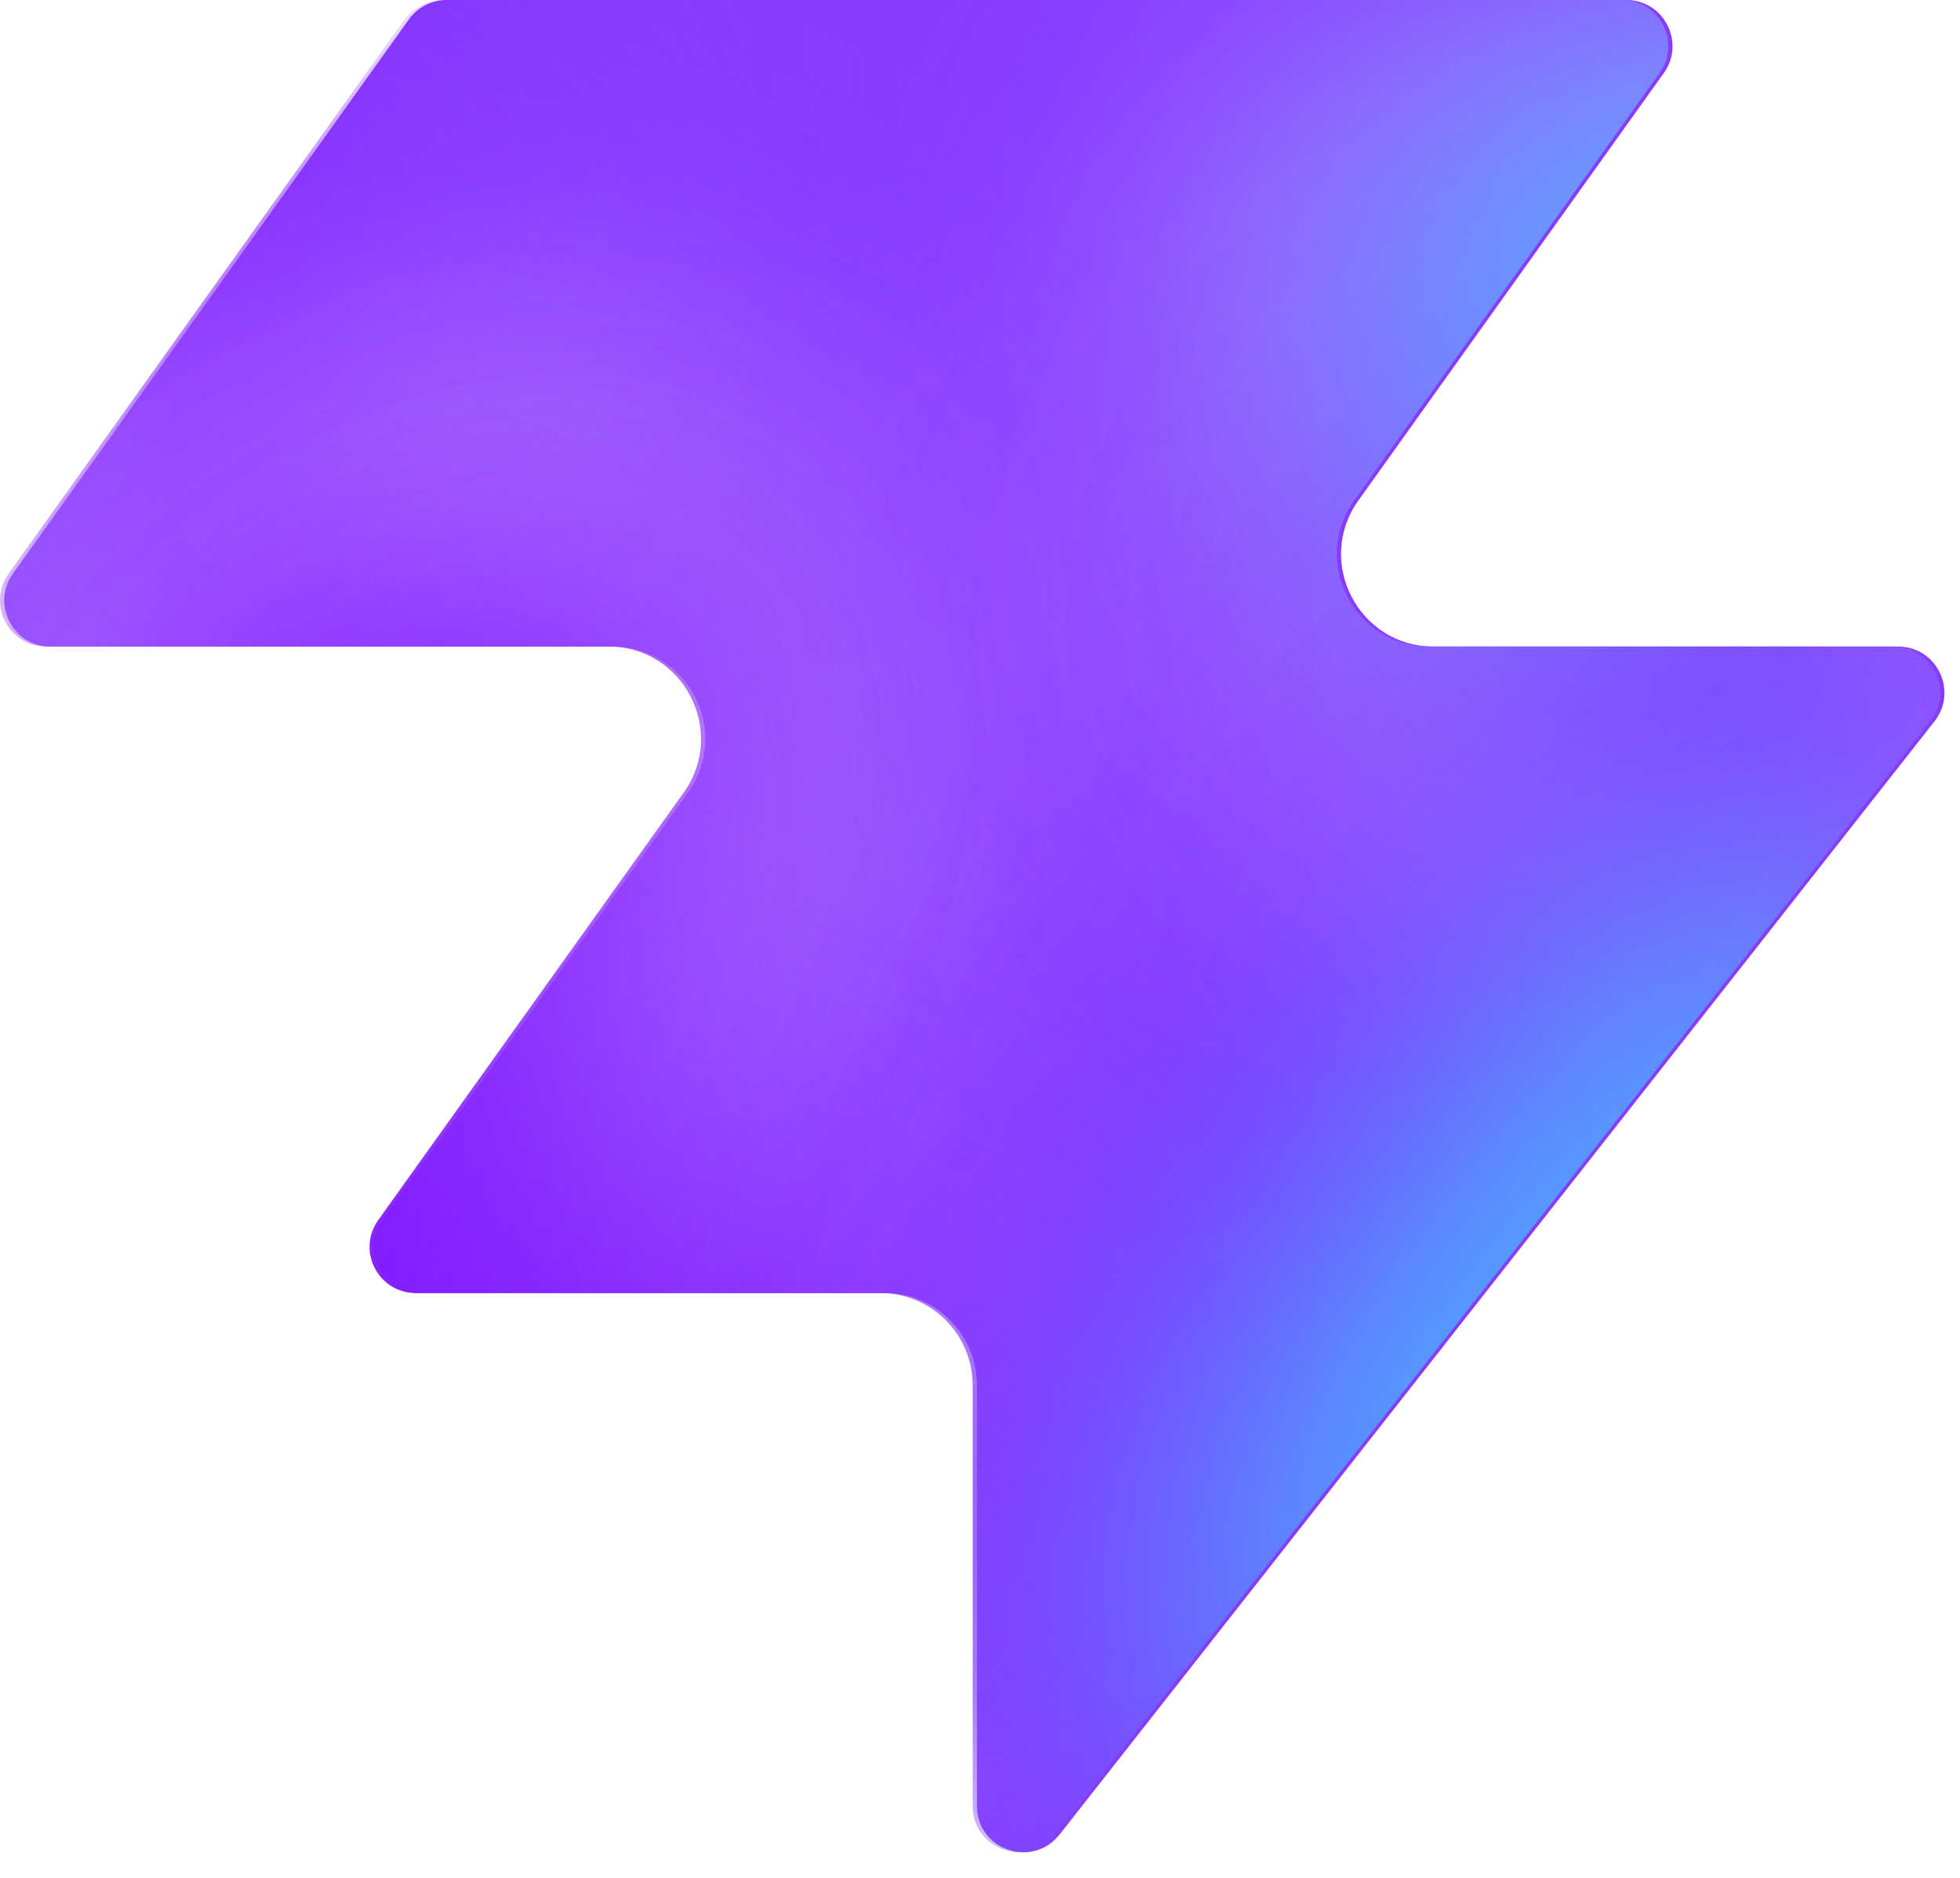
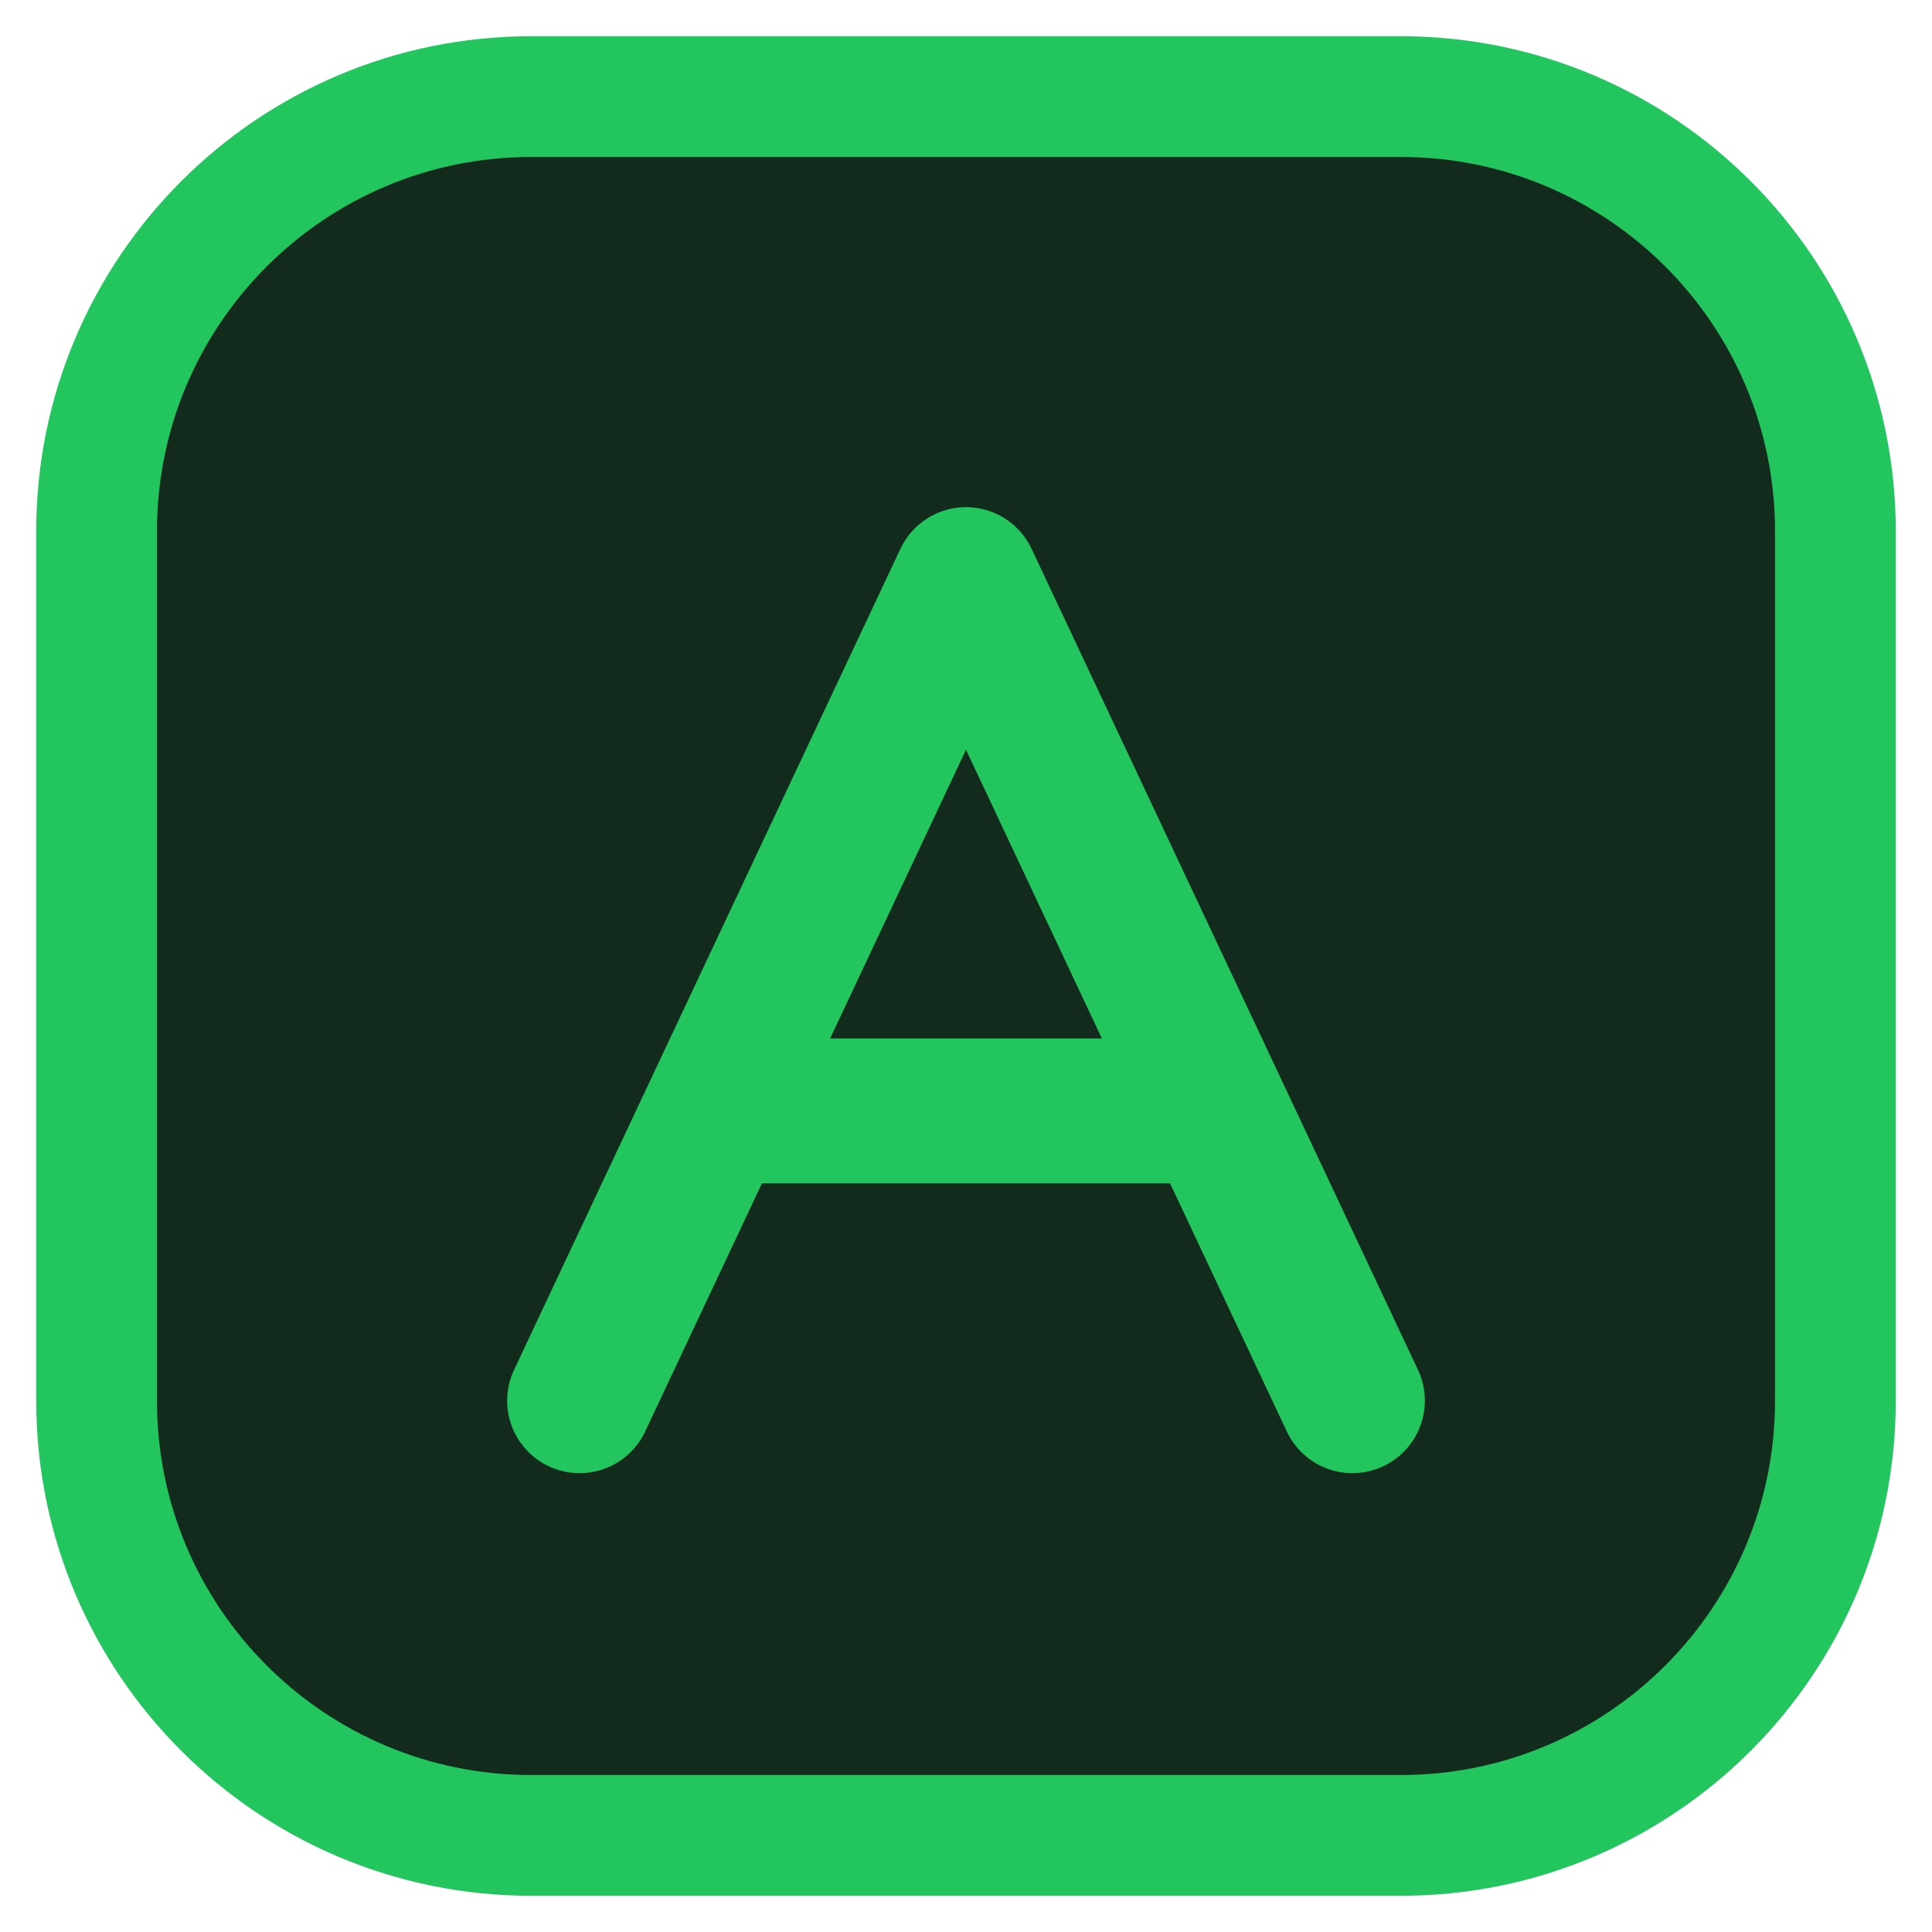
- <svg xmlns="http://www.w3.org/2000/svg" width="48" height="46" fill="none" viewBox="0 0 48 46">
-   <path fill="#863bff" d="M25.946 44.938c-.664.845-2.021.375-2.021-.698V33.937a2.26 2.26 0 0 0-2.262-2.262H10.287c-.92 0-1.456-1.04-.92-1.788l7.48-10.471c1.07-1.497 0-3.578-1.842-3.578H1.237c-.92 0-1.456-1.04-.92-1.788L10.013.474c.214-.297.556-.474.92-.474h28.894c.92 0 1.456 1.04.92 1.788l-7.48 10.471c-1.07 1.498 0 3.579 1.842 3.579h11.377c.943 0 1.473 1.088.89 1.83L25.947 44.94z" style="fill:#863bff;fill:color(display-p3 .525 .23 1);fill-opacity:1" />
-   <mask id="a" width="48" height="46" x="0" y="0" maskUnits="userSpaceOnUse" style="mask-type:alpha">
-     <path fill="#000" d="M25.842 44.938c-.664.844-2.021.375-2.021-.698V33.937a2.26 2.26 0 0 0-2.262-2.262H10.183c-.92 0-1.456-1.04-.92-1.788l7.48-10.471c1.07-1.498 0-3.579-1.842-3.579H1.133c-.92 0-1.456-1.04-.92-1.787L9.91.473c.214-.297.556-.474.92-.474h28.894c.92 0 1.456 1.04.92 1.788l-7.48 10.471c-1.07 1.498 0 3.578 1.842 3.578h11.377c.943 0 1.473 1.088.89 1.832L25.843 44.94z" style="fill:#000;fill-opacity:1" />
-   </mask>
-   <g mask="url(#a)">
-     <g filter="url(#b)">
-       <ellipse cx="5.508" cy="14.704" fill="#ede6ff" rx="5.508" ry="14.704" style="fill:#ede6ff;fill:color(display-p3 .927 .903 1);fill-opacity:1" transform="matrix(.00324 1 1 -.00324 -4.47 31.516)" />
-     </g>
-     <g filter="url(#c)">
-       <ellipse cx="10.399" cy="29.851" fill="#ede6ff" rx="10.399" ry="29.851" style="fill:#ede6ff;fill:color(display-p3 .927 .903 1);fill-opacity:1" transform="matrix(.00324 1 1 -.00324 -39.328 7.883)" />
-     </g>
-     <g filter="url(#d)">
-       <ellipse cx="5.508" cy="30.487" fill="#7e14ff" rx="5.508" ry="30.487" style="fill:#7e14ff;fill:color(display-p3 .492 .077 1);fill-opacity:1" transform="rotate(89.814 -25.913 -14.639)scale(1 -1)" />
-     </g>
-     <g filter="url(#e)">
-       <ellipse cx="5.508" cy="30.599" fill="#7e14ff" rx="5.508" ry="30.599" style="fill:#7e14ff;fill:color(display-p3 .492 .077 1);fill-opacity:1" transform="rotate(89.814 -32.644 -3.334)scale(1 -1)" />
-     </g>
-     <g filter="url(#f)">
-       <ellipse cx="5.508" cy="30.599" fill="#7e14ff" rx="5.508" ry="30.599" style="fill:#7e14ff;fill:color(display-p3 .492 .077 1);fill-opacity:1" transform="matrix(.00324 1 1 -.00324 -34.34 30.47)" />
-     </g>
-     <g filter="url(#g)">
-       <ellipse cx="14.072" cy="22.078" fill="#ede6ff" rx="14.072" ry="22.078" style="fill:#ede6ff;fill:color(display-p3 .927 .903 1);fill-opacity:1" transform="rotate(93.35 24.506 48.493)scale(-1 1)" />
-     </g>
-     <g filter="url(#h)">
-       <ellipse cx="3.47" cy="21.501" fill="#7e14ff" rx="3.47" ry="21.501" style="fill:#7e14ff;fill:color(display-p3 .492 .077 1);fill-opacity:1" transform="rotate(89.009 28.708 47.59)scale(-1 1)" />
-     </g>
-     <g filter="url(#i)">
-       <ellipse cx="3.47" cy="21.501" fill="#7e14ff" rx="3.47" ry="21.501" style="fill:#7e14ff;fill:color(display-p3 .492 .077 1);fill-opacity:1" transform="rotate(89.009 28.708 47.59)scale(-1 1)" />
-     </g>
-     <g filter="url(#j)">
-       <ellipse cx=".387" cy="8.972" fill="#7e14ff" rx="4.407" ry="29.108" style="fill:#7e14ff;fill:color(display-p3 .492 .077 1);fill-opacity:1" transform="rotate(39.51 .387 8.972)" />
-     </g>
-     <g filter="url(#k)">
-       <ellipse cx="47.523" cy="-6.092" fill="#7e14ff" rx="4.407" ry="29.108" style="fill:#7e14ff;fill:color(display-p3 .492 .077 1);fill-opacity:1" transform="rotate(37.892 47.523 -6.092)" />
-     </g>
-     <g filter="url(#l)">
-       <ellipse cx="41.412" cy="6.333" fill="#47bfff" rx="5.971" ry="9.665" style="fill:#47bfff;fill:color(display-p3 .28 .748 1);fill-opacity:1" transform="rotate(37.892 41.412 6.333)" />
-     </g>
-     <g filter="url(#m)">
-       <ellipse cx="-1.879" cy="38.332" fill="#7e14ff" rx="4.407" ry="29.108" style="fill:#7e14ff;fill:color(display-p3 .492 .077 1);fill-opacity:1" transform="rotate(37.892 -1.88 38.332)" />
-     </g>
-     <g filter="url(#n)">
-       <ellipse cx="-1.879" cy="38.332" fill="#7e14ff" rx="4.407" ry="29.108" style="fill:#7e14ff;fill:color(display-p3 .492 .077 1);fill-opacity:1" transform="rotate(37.892 -1.88 38.332)" />
-     </g>
-     <g filter="url(#o)">
-       <ellipse cx="35.651" cy="29.907" fill="#7e14ff" rx="4.407" ry="29.108" style="fill:#7e14ff;fill:color(display-p3 .492 .077 1);fill-opacity:1" transform="rotate(37.892 35.651 29.907)" />
-     </g>
-     <g filter="url(#p)">
-       <ellipse cx="38.418" cy="32.4" fill="#47bfff" rx="5.971" ry="15.297" style="fill:#47bfff;fill:color(display-p3 .28 .748 1);fill-opacity:1" transform="rotate(37.892 38.418 32.4)" />
-     </g>
-   </g>
-   <defs>
-     <filter id="b" width="60.045" height="41.654" x="-19.77" y="16.149" color-interpolation-filters="sRGB" filterUnits="userSpaceOnUse">
-       <feFlood flood-opacity="0" result="BackgroundImageFix" />
-       <feBlend in="SourceGraphic" in2="BackgroundImageFix" result="shape" />
-       <feGaussianBlur result="effect1_foregroundBlur_2002_17158" stdDeviation="7.659" />
-     </filter>
-     <filter id="c" width="90.34" height="51.437" x="-54.613" y="-7.533" color-interpolation-filters="sRGB" filterUnits="userSpaceOnUse">
-       <feFlood flood-opacity="0" result="BackgroundImageFix" />
-       <feBlend in="SourceGraphic" in2="BackgroundImageFix" result="shape" />
-       <feGaussianBlur result="effect1_foregroundBlur_2002_17158" stdDeviation="7.659" />
-     </filter>
-     <filter id="d" width="79.355" height="29.4" x="-49.64" y="2.03" color-interpolation-filters="sRGB" filterUnits="userSpaceOnUse">
-       <feFlood flood-opacity="0" result="BackgroundImageFix" />
-       <feBlend in="SourceGraphic" in2="BackgroundImageFix" result="shape" />
-       <feGaussianBlur result="effect1_foregroundBlur_2002_17158" stdDeviation="4.596" />
-     </filter>
-     <filter id="e" width="79.579" height="29.4" x="-45.045" y="20.029" color-interpolation-filters="sRGB" filterUnits="userSpaceOnUse">
-       <feFlood flood-opacity="0" result="BackgroundImageFix" />
-       <feBlend in="SourceGraphic" in2="BackgroundImageFix" result="shape" />
-       <feGaussianBlur result="effect1_foregroundBlur_2002_17158" stdDeviation="4.596" />
-     </filter>
-     <filter id="f" width="79.579" height="29.4" x="-43.513" y="21.178" color-interpolation-filters="sRGB" filterUnits="userSpaceOnUse">
-       <feFlood flood-opacity="0" result="BackgroundImageFix" />
-       <feBlend in="SourceGraphic" in2="BackgroundImageFix" result="shape" />
-       <feGaussianBlur result="effect1_foregroundBlur_2002_17158" stdDeviation="4.596" />
-     </filter>
-     <filter id="g" width="74.749" height="58.852" x="15.756" y="-17.901" color-interpolation-filters="sRGB" filterUnits="userSpaceOnUse">
-       <feFlood flood-opacity="0" result="BackgroundImageFix" />
-       <feBlend in="SourceGraphic" in2="BackgroundImageFix" result="shape" />
-       <feGaussianBlur result="effect1_foregroundBlur_2002_17158" stdDeviation="7.659" />
-     </filter>
-     <filter id="h" width="61.377" height="25.362" x="23.548" y="2.284" color-interpolation-filters="sRGB" filterUnits="userSpaceOnUse">
-       <feFlood flood-opacity="0" result="BackgroundImageFix" />
-       <feBlend in="SourceGraphic" in2="BackgroundImageFix" result="shape" />
-       <feGaussianBlur result="effect1_foregroundBlur_2002_17158" stdDeviation="4.596" />
-     </filter>
-     <filter id="i" width="61.377" height="25.362" x="23.548" y="2.284" color-interpolation-filters="sRGB" filterUnits="userSpaceOnUse">
-       <feFlood flood-opacity="0" result="BackgroundImageFix" />
-       <feBlend in="SourceGraphic" in2="BackgroundImageFix" result="shape" />
-       <feGaussianBlur result="effect1_foregroundBlur_2002_17158" stdDeviation="4.596" />
-     </filter>
-     <filter id="j" width="56.045" height="63.649" x="-27.636" y="-22.853" color-interpolation-filters="sRGB" filterUnits="userSpaceOnUse">
-       <feFlood flood-opacity="0" result="BackgroundImageFix" />
-       <feBlend in="SourceGraphic" in2="BackgroundImageFix" result="shape" />
-       <feGaussianBlur result="effect1_foregroundBlur_2002_17158" stdDeviation="4.596" />
-     </filter>
-     <filter id="k" width="54.814" height="64.646" x="20.116" y="-38.415" color-interpolation-filters="sRGB" filterUnits="userSpaceOnUse">
-       <feFlood flood-opacity="0" result="BackgroundImageFix" />
-       <feBlend in="SourceGraphic" in2="BackgroundImageFix" result="shape" />
-       <feGaussianBlur result="effect1_foregroundBlur_2002_17158" stdDeviation="4.596" />
-     </filter>
-     <filter id="l" width="33.541" height="35.313" x="24.641" y="-11.323" color-interpolation-filters="sRGB" filterUnits="userSpaceOnUse">
-       <feFlood flood-opacity="0" result="BackgroundImageFix" />
-       <feBlend in="SourceGraphic" in2="BackgroundImageFix" result="shape" />
-       <feGaussianBlur result="effect1_foregroundBlur_2002_17158" stdDeviation="4.596" />
-     </filter>
-     <filter id="m" width="54.814" height="64.646" x="-29.286" y="6.009" color-interpolation-filters="sRGB" filterUnits="userSpaceOnUse">
-       <feFlood flood-opacity="0" result="BackgroundImageFix" />
-       <feBlend in="SourceGraphic" in2="BackgroundImageFix" result="shape" />
-       <feGaussianBlur result="effect1_foregroundBlur_2002_17158" stdDeviation="4.596" />
-     </filter>
-     <filter id="n" width="54.814" height="64.646" x="-29.286" y="6.009" color-interpolation-filters="sRGB" filterUnits="userSpaceOnUse">
-       <feFlood flood-opacity="0" result="BackgroundImageFix" />
-       <feBlend in="SourceGraphic" in2="BackgroundImageFix" result="shape" />
-       <feGaussianBlur result="effect1_foregroundBlur_2002_17158" stdDeviation="4.596" />
-     </filter>
-     <filter id="o" width="54.814" height="64.646" x="8.244" y="-2.416" color-interpolation-filters="sRGB" filterUnits="userSpaceOnUse">
-       <feFlood flood-opacity="0" result="BackgroundImageFix" />
-       <feBlend in="SourceGraphic" in2="BackgroundImageFix" result="shape" />
-       <feGaussianBlur result="effect1_foregroundBlur_2002_17158" stdDeviation="4.596" />
-     </filter>
-     <filter id="p" width="39.409" height="43.623" x="18.713" y="10.588" color-interpolation-filters="sRGB" filterUnits="userSpaceOnUse">
-       <feFlood flood-opacity="0" result="BackgroundImageFix" />
-       <feBlend in="SourceGraphic" in2="BackgroundImageFix" result="shape" />
-       <feGaussianBlur result="effect1_foregroundBlur_2002_17158" stdDeviation="4.596" />
-     </filter>
-   </defs>
+ <svg xmlns="http://www.w3.org/2000/svg" viewBox="0 0 40 40">
+   <rect x="2" y="2" width="36" height="36" rx="9" fill="#0F1112" stroke="#22C55E" stroke-width="2.5" />
+   <rect x="2" y="2" width="36" height="36" rx="9" fill="#22C55E" fill-opacity="0.15" />
+   <path d="M12 29L20 12L28 29M15.5 23H24.5" stroke="#22C55E" stroke-width="3" stroke-linecap="round" stroke-linejoin="round" fill="none" />
</svg>
